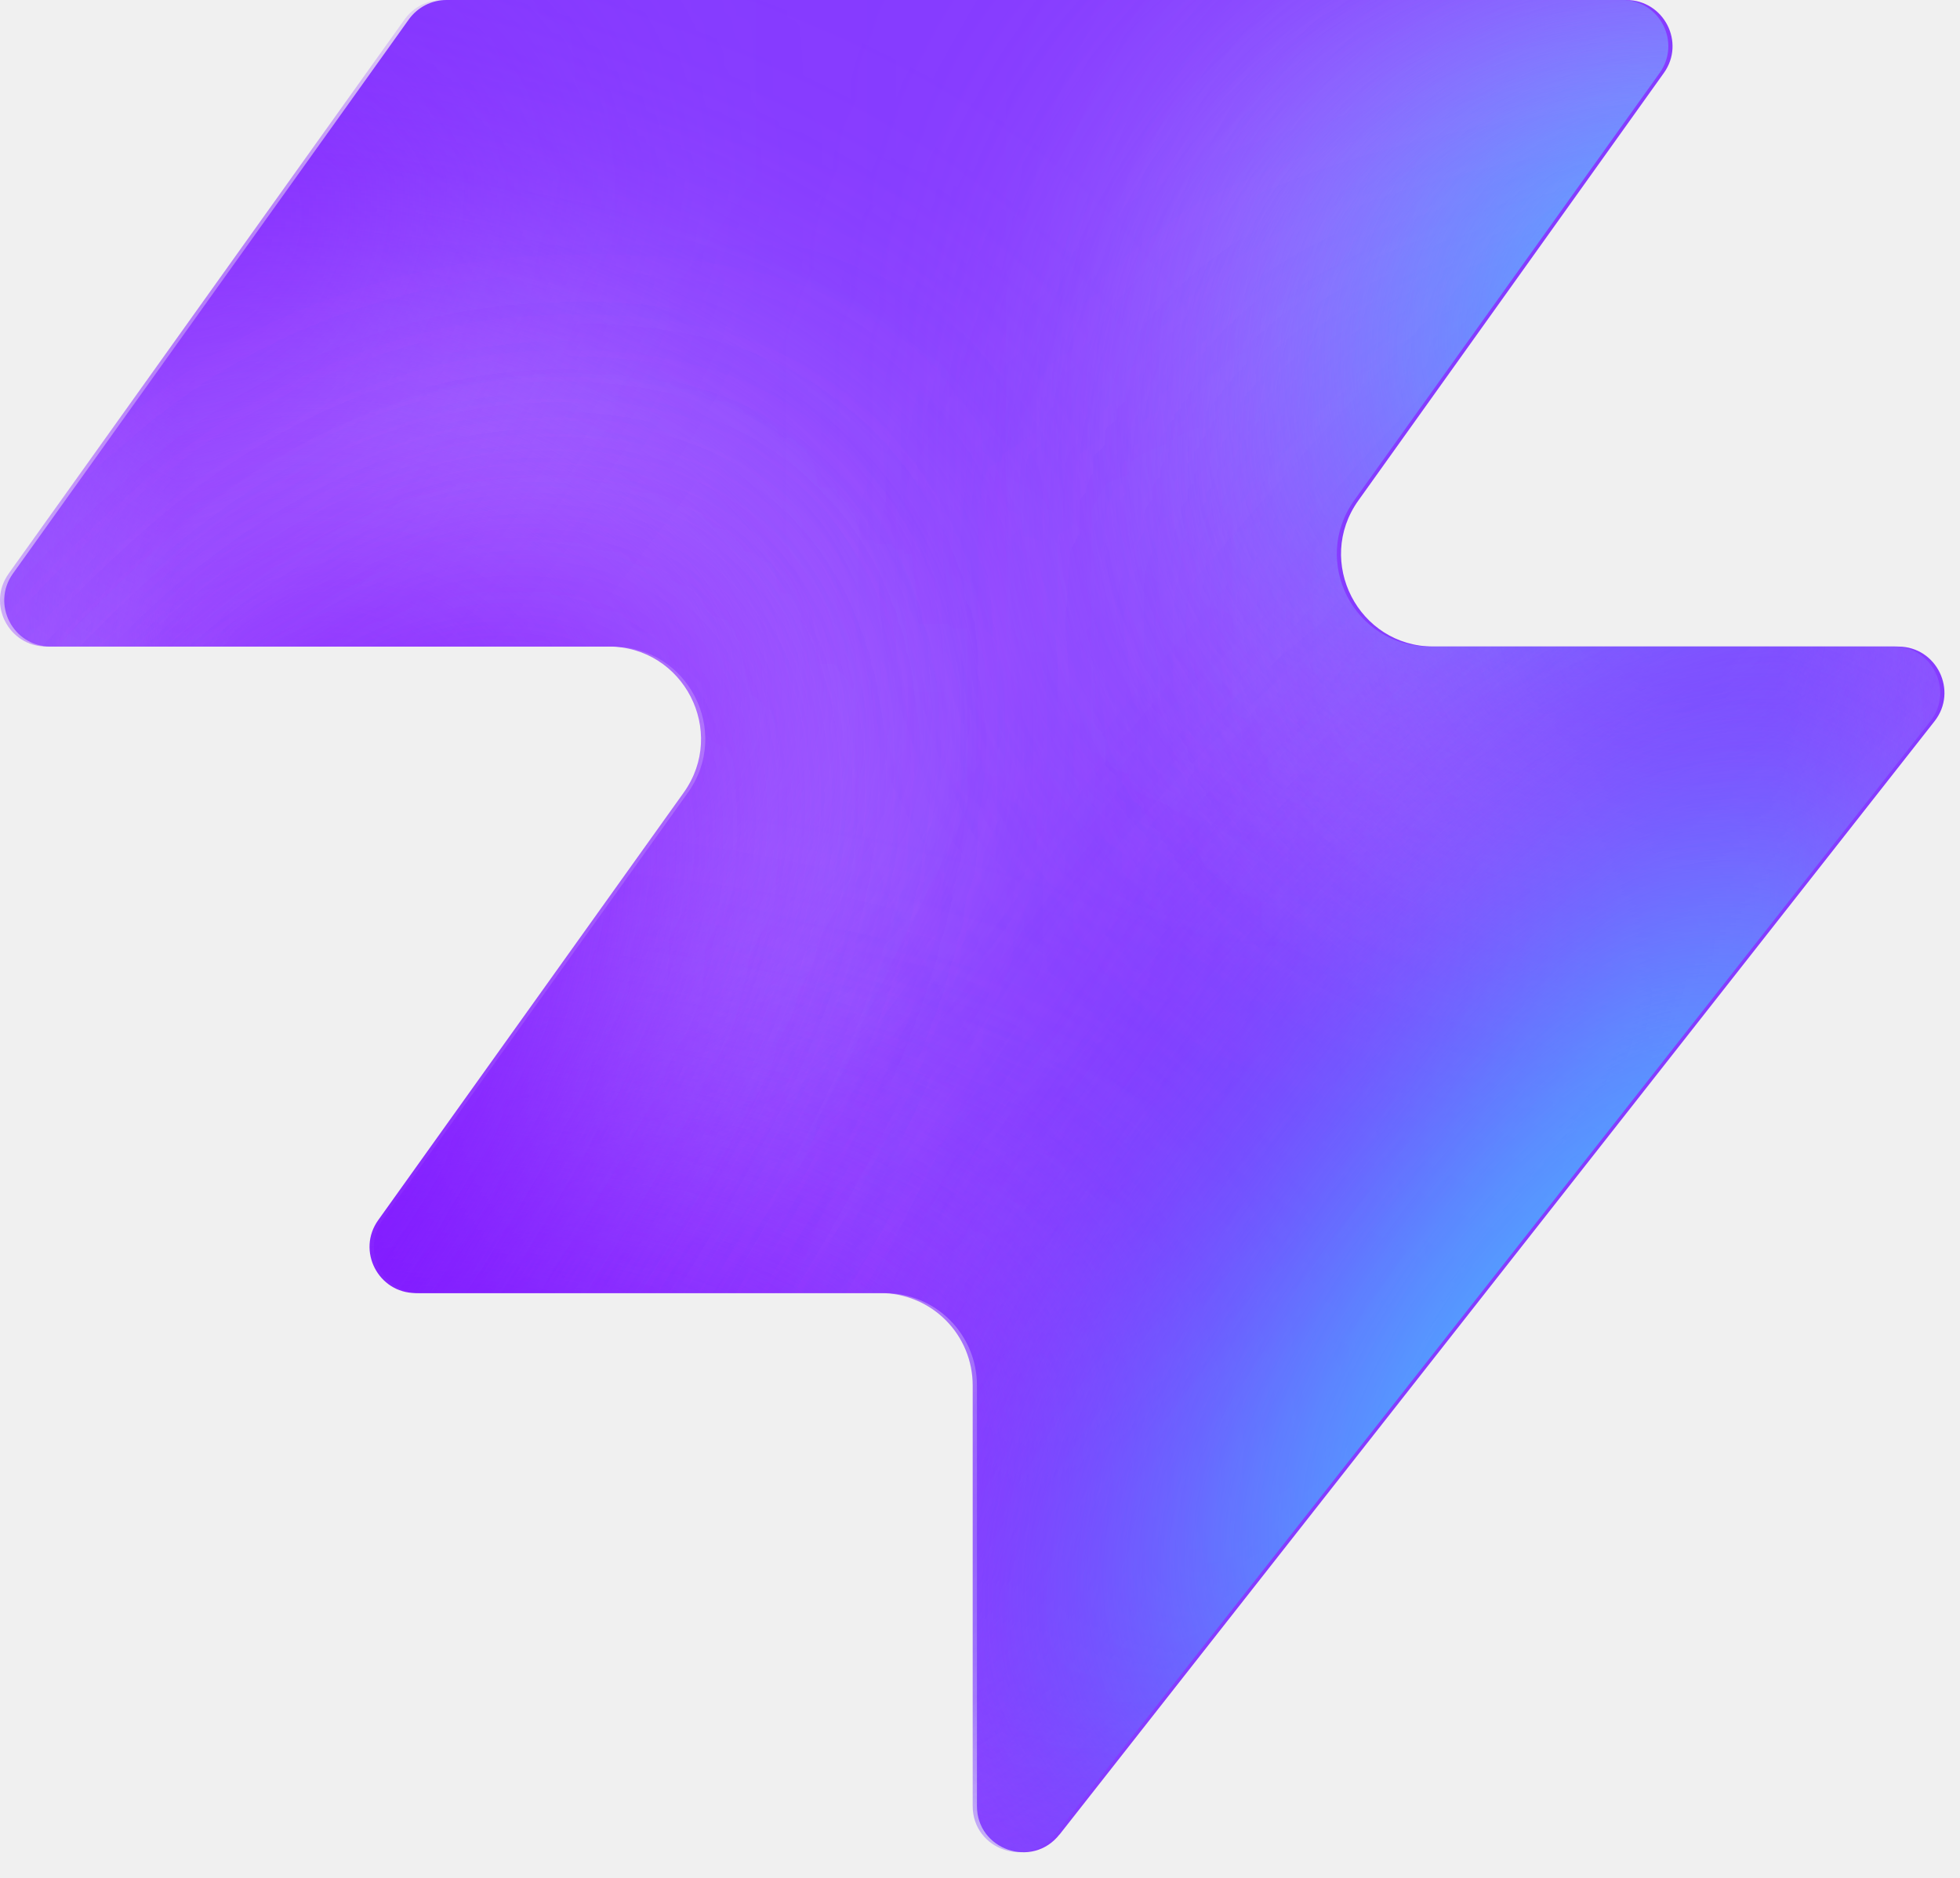
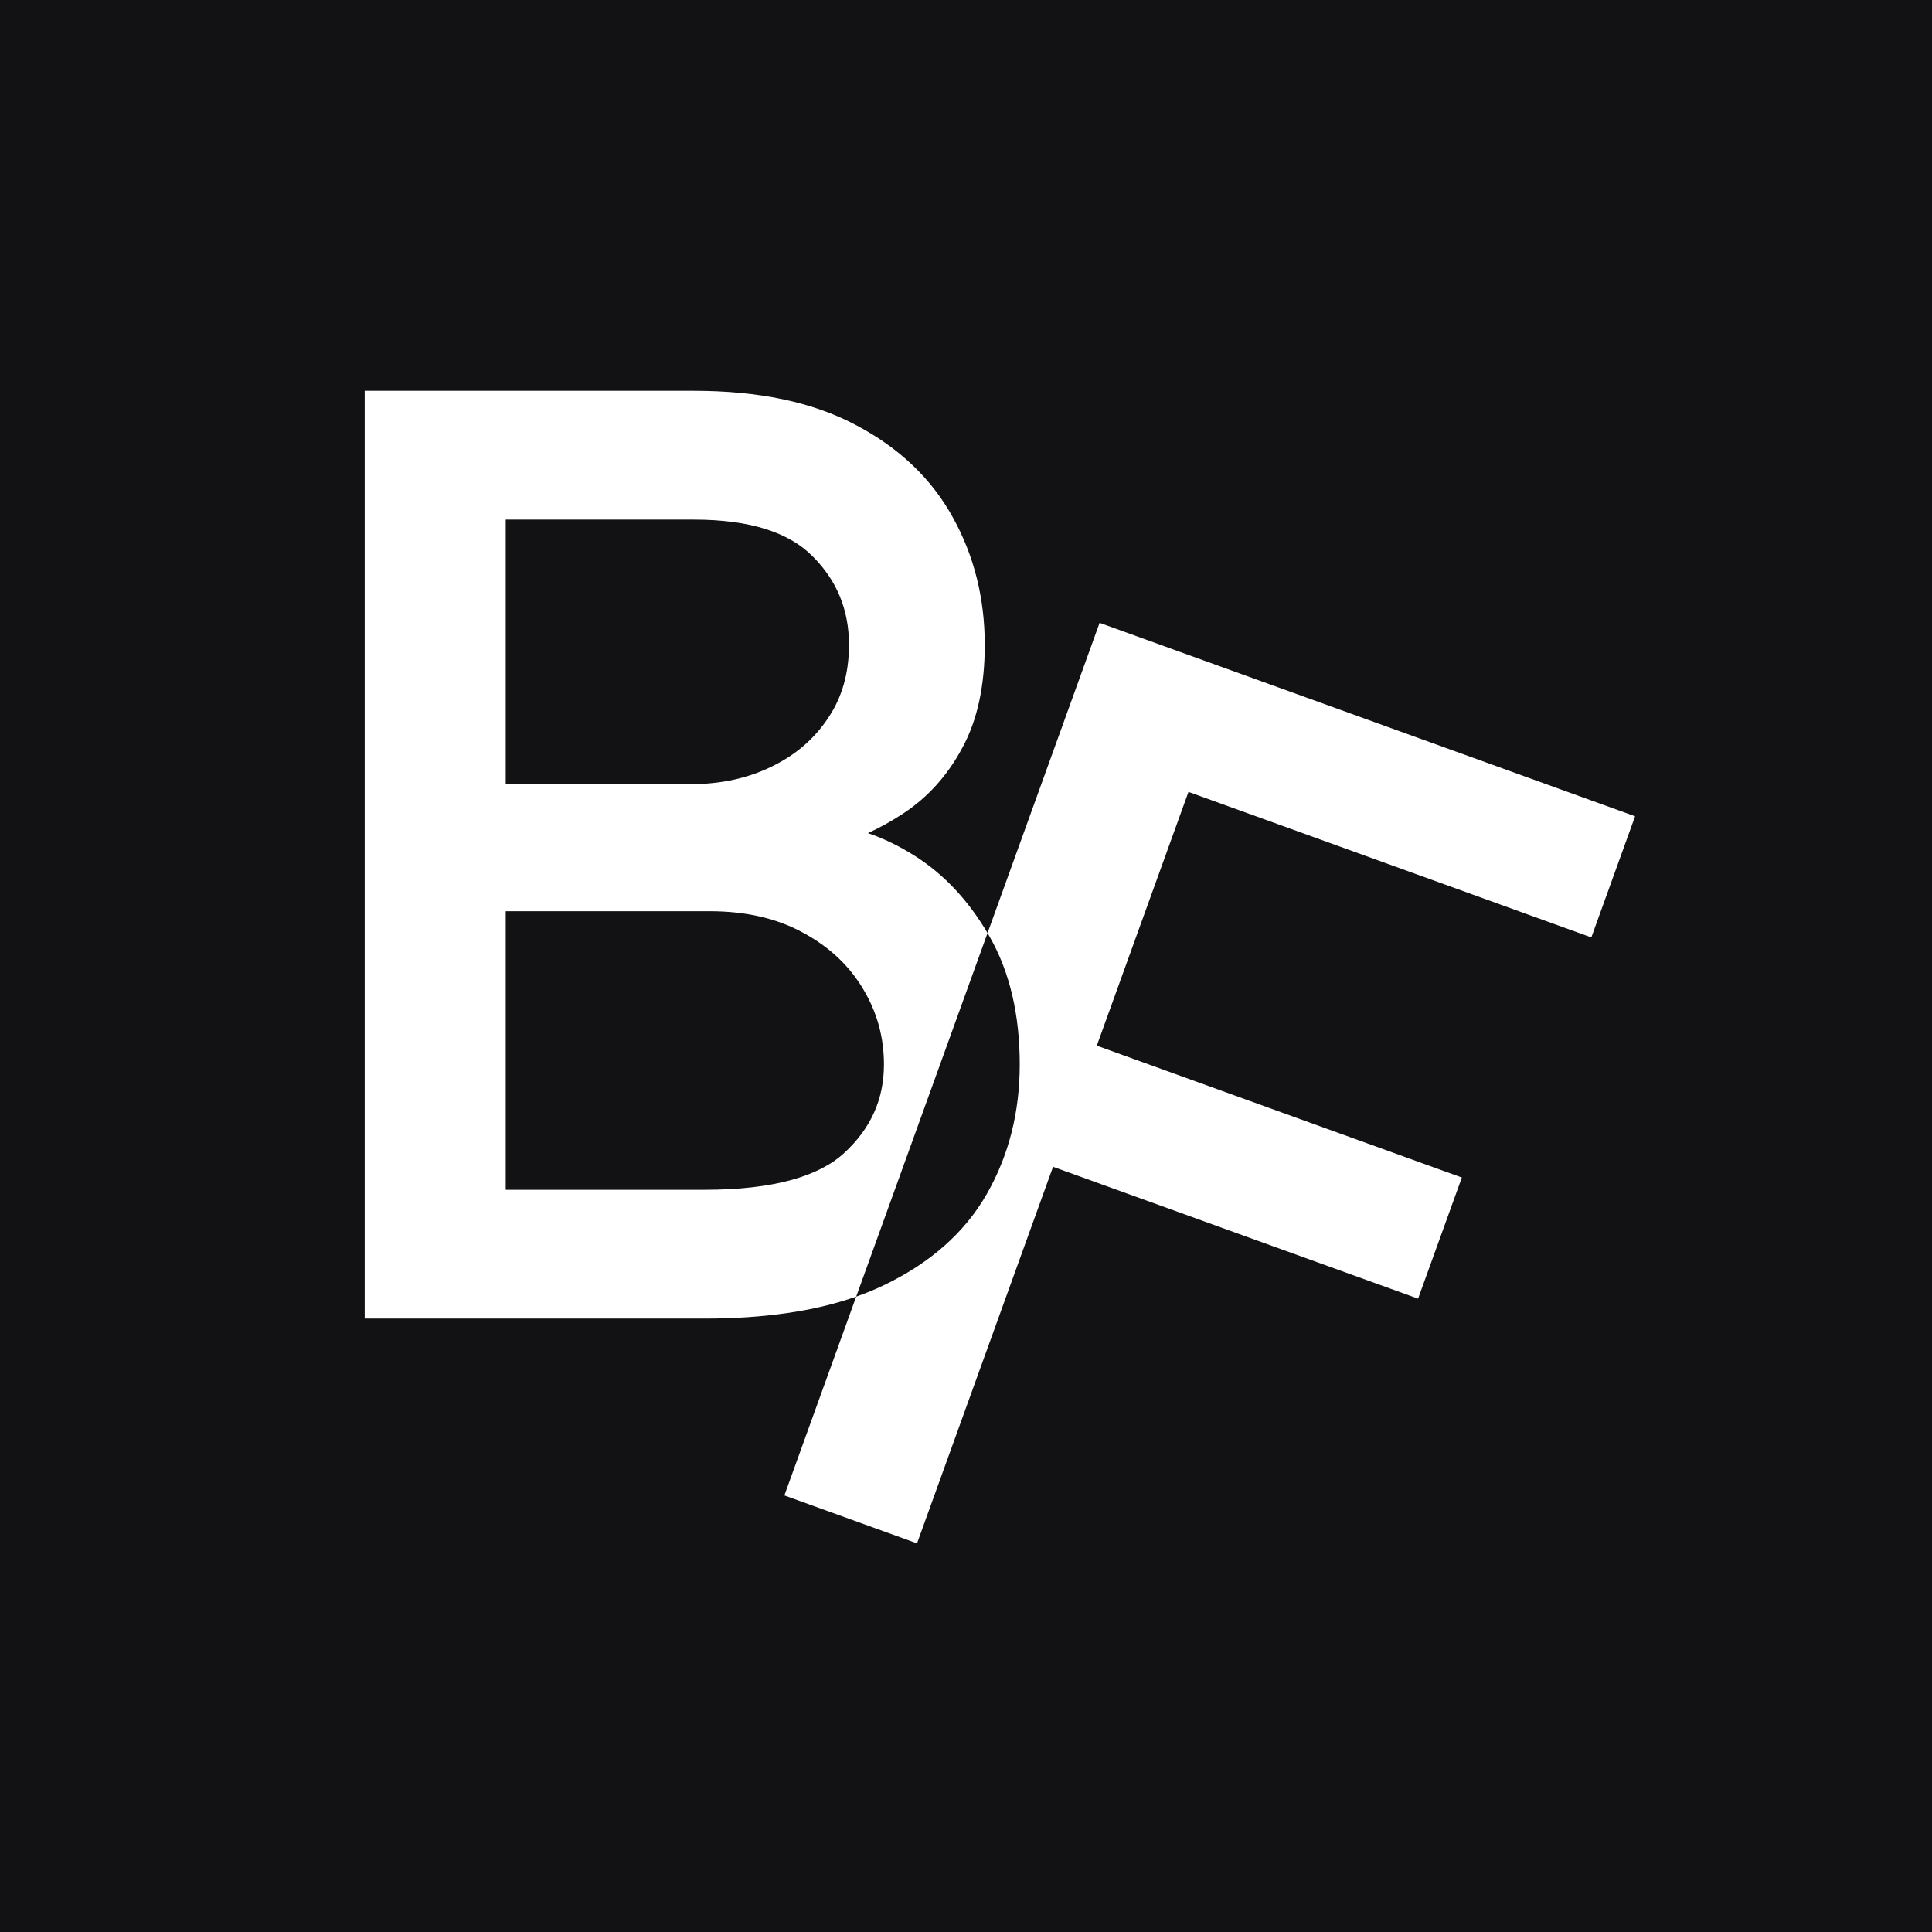
- <svg xmlns="http://www.w3.org/2000/svg" width="48" height="46" fill="none" viewBox="0 0 48 46">
-   <path fill="#863bff" d="M25.946 44.938c-.664.845-2.021.375-2.021-.698V33.937a2.26 2.26 0 0 0-2.262-2.262H10.287c-.92 0-1.456-1.04-.92-1.788l7.48-10.471c1.07-1.497 0-3.578-1.842-3.578H1.237c-.92 0-1.456-1.04-.92-1.788L10.013.474c.214-.297.556-.474.92-.474h28.894c.92 0 1.456 1.04.92 1.788l-7.48 10.471c-1.07 1.498 0 3.579 1.842 3.579h11.377c.943 0 1.473 1.088.89 1.83L25.947 44.94z" style="fill:#863bff;fill:color(display-p3 .525 .23 1);fill-opacity:1" />
-   <mask id="a" width="48" height="46" x="0" y="0" maskUnits="userSpaceOnUse" style="mask-type:alpha">
-     <path fill="#000" d="M25.842 44.938c-.664.844-2.021.375-2.021-.698V33.937a2.26 2.26 0 0 0-2.262-2.262H10.183c-.92 0-1.456-1.04-.92-1.788l7.48-10.471c1.07-1.498 0-3.579-1.842-3.579H1.133c-.92 0-1.456-1.04-.92-1.787L9.91.473c.214-.297.556-.474.92-.474h28.894c.92 0 1.456 1.04.92 1.788l-7.48 10.471c-1.07 1.498 0 3.578 1.842 3.578h11.377c.943 0 1.473 1.088.89 1.832L25.843 44.94z" style="fill:#000;fill-opacity:1" />
-   </mask>
-   <g mask="url(#a)">
-     <g filter="url(#b)">
-       <ellipse cx="5.508" cy="14.704" fill="#ede6ff" rx="5.508" ry="14.704" style="fill:#ede6ff;fill:color(display-p3 .927 .903 1);fill-opacity:1" transform="matrix(.00324 1 1 -.00324 -4.47 31.516)" />
-     </g>
-     <g filter="url(#c)">
-       <ellipse cx="10.399" cy="29.851" fill="#ede6ff" rx="10.399" ry="29.851" style="fill:#ede6ff;fill:color(display-p3 .927 .903 1);fill-opacity:1" transform="matrix(.00324 1 1 -.00324 -39.328 7.883)" />
-     </g>
-     <g filter="url(#d)">
-       <ellipse cx="5.508" cy="30.487" fill="#7e14ff" rx="5.508" ry="30.487" style="fill:#7e14ff;fill:color(display-p3 .492 .077 1);fill-opacity:1" transform="rotate(89.814 -25.913 -14.639)scale(1 -1)" />
-     </g>
-     <g filter="url(#e)">
-       <ellipse cx="5.508" cy="30.599" fill="#7e14ff" rx="5.508" ry="30.599" style="fill:#7e14ff;fill:color(display-p3 .492 .077 1);fill-opacity:1" transform="rotate(89.814 -32.644 -3.334)scale(1 -1)" />
-     </g>
-     <g filter="url(#f)">
-       <ellipse cx="5.508" cy="30.599" fill="#7e14ff" rx="5.508" ry="30.599" style="fill:#7e14ff;fill:color(display-p3 .492 .077 1);fill-opacity:1" transform="matrix(.00324 1 1 -.00324 -34.34 30.47)" />
-     </g>
-     <g filter="url(#g)">
-       <ellipse cx="14.072" cy="22.078" fill="#ede6ff" rx="14.072" ry="22.078" style="fill:#ede6ff;fill:color(display-p3 .927 .903 1);fill-opacity:1" transform="rotate(93.35 24.506 48.493)scale(-1 1)" />
-     </g>
-     <g filter="url(#h)">
-       <ellipse cx="3.47" cy="21.501" fill="#7e14ff" rx="3.47" ry="21.501" style="fill:#7e14ff;fill:color(display-p3 .492 .077 1);fill-opacity:1" transform="rotate(89.009 28.708 47.59)scale(-1 1)" />
-     </g>
-     <g filter="url(#i)">
-       <ellipse cx="3.47" cy="21.501" fill="#7e14ff" rx="3.47" ry="21.501" style="fill:#7e14ff;fill:color(display-p3 .492 .077 1);fill-opacity:1" transform="rotate(89.009 28.708 47.59)scale(-1 1)" />
-     </g>
-     <g filter="url(#j)">
-       <ellipse cx=".387" cy="8.972" fill="#7e14ff" rx="4.407" ry="29.108" style="fill:#7e14ff;fill:color(display-p3 .492 .077 1);fill-opacity:1" transform="rotate(39.51 .387 8.972)" />
-     </g>
-     <g filter="url(#k)">
-       <ellipse cx="47.523" cy="-6.092" fill="#7e14ff" rx="4.407" ry="29.108" style="fill:#7e14ff;fill:color(display-p3 .492 .077 1);fill-opacity:1" transform="rotate(37.892 47.523 -6.092)" />
-     </g>
-     <g filter="url(#l)">
-       <ellipse cx="41.412" cy="6.333" fill="#47bfff" rx="5.971" ry="9.665" style="fill:#47bfff;fill:color(display-p3 .28 .748 1);fill-opacity:1" transform="rotate(37.892 41.412 6.333)" />
-     </g>
-     <g filter="url(#m)">
-       <ellipse cx="-1.879" cy="38.332" fill="#7e14ff" rx="4.407" ry="29.108" style="fill:#7e14ff;fill:color(display-p3 .492 .077 1);fill-opacity:1" transform="rotate(37.892 -1.88 38.332)" />
-     </g>
-     <g filter="url(#n)">
-       <ellipse cx="-1.879" cy="38.332" fill="#7e14ff" rx="4.407" ry="29.108" style="fill:#7e14ff;fill:color(display-p3 .492 .077 1);fill-opacity:1" transform="rotate(37.892 -1.88 38.332)" />
-     </g>
-     <g filter="url(#o)">
-       <ellipse cx="35.651" cy="29.907" fill="#7e14ff" rx="4.407" ry="29.108" style="fill:#7e14ff;fill:color(display-p3 .492 .077 1);fill-opacity:1" transform="rotate(37.892 35.651 29.907)" />
-     </g>
-     <g filter="url(#p)">
-       <ellipse cx="38.418" cy="32.4" fill="#47bfff" rx="5.971" ry="15.297" style="fill:#47bfff;fill:color(display-p3 .28 .748 1);fill-opacity:1" transform="rotate(37.892 38.418 32.4)" />
-     </g>
-   </g>
-   <defs>
-     <filter id="b" width="60.045" height="41.654" x="-19.77" y="16.149" color-interpolation-filters="sRGB" filterUnits="userSpaceOnUse">
-       <feFlood flood-opacity="0" result="BackgroundImageFix" />
-       <feBlend in="SourceGraphic" in2="BackgroundImageFix" result="shape" />
-       <feGaussianBlur result="effect1_foregroundBlur_2002_17158" stdDeviation="7.659" />
-     </filter>
-     <filter id="c" width="90.34" height="51.437" x="-54.613" y="-7.533" color-interpolation-filters="sRGB" filterUnits="userSpaceOnUse">
-       <feFlood flood-opacity="0" result="BackgroundImageFix" />
-       <feBlend in="SourceGraphic" in2="BackgroundImageFix" result="shape" />
-       <feGaussianBlur result="effect1_foregroundBlur_2002_17158" stdDeviation="7.659" />
-     </filter>
-     <filter id="d" width="79.355" height="29.4" x="-49.64" y="2.03" color-interpolation-filters="sRGB" filterUnits="userSpaceOnUse">
-       <feFlood flood-opacity="0" result="BackgroundImageFix" />
-       <feBlend in="SourceGraphic" in2="BackgroundImageFix" result="shape" />
-       <feGaussianBlur result="effect1_foregroundBlur_2002_17158" stdDeviation="4.596" />
-     </filter>
-     <filter id="e" width="79.579" height="29.4" x="-45.045" y="20.029" color-interpolation-filters="sRGB" filterUnits="userSpaceOnUse">
-       <feFlood flood-opacity="0" result="BackgroundImageFix" />
-       <feBlend in="SourceGraphic" in2="BackgroundImageFix" result="shape" />
-       <feGaussianBlur result="effect1_foregroundBlur_2002_17158" stdDeviation="4.596" />
-     </filter>
-     <filter id="f" width="79.579" height="29.4" x="-43.513" y="21.178" color-interpolation-filters="sRGB" filterUnits="userSpaceOnUse">
-       <feFlood flood-opacity="0" result="BackgroundImageFix" />
-       <feBlend in="SourceGraphic" in2="BackgroundImageFix" result="shape" />
-       <feGaussianBlur result="effect1_foregroundBlur_2002_17158" stdDeviation="4.596" />
-     </filter>
-     <filter id="g" width="74.749" height="58.852" x="15.756" y="-17.901" color-interpolation-filters="sRGB" filterUnits="userSpaceOnUse">
-       <feFlood flood-opacity="0" result="BackgroundImageFix" />
-       <feBlend in="SourceGraphic" in2="BackgroundImageFix" result="shape" />
-       <feGaussianBlur result="effect1_foregroundBlur_2002_17158" stdDeviation="7.659" />
-     </filter>
-     <filter id="h" width="61.377" height="25.362" x="23.548" y="2.284" color-interpolation-filters="sRGB" filterUnits="userSpaceOnUse">
-       <feFlood flood-opacity="0" result="BackgroundImageFix" />
-       <feBlend in="SourceGraphic" in2="BackgroundImageFix" result="shape" />
-       <feGaussianBlur result="effect1_foregroundBlur_2002_17158" stdDeviation="4.596" />
-     </filter>
-     <filter id="i" width="61.377" height="25.362" x="23.548" y="2.284" color-interpolation-filters="sRGB" filterUnits="userSpaceOnUse">
-       <feFlood flood-opacity="0" result="BackgroundImageFix" />
-       <feBlend in="SourceGraphic" in2="BackgroundImageFix" result="shape" />
-       <feGaussianBlur result="effect1_foregroundBlur_2002_17158" stdDeviation="4.596" />
-     </filter>
-     <filter id="j" width="56.045" height="63.649" x="-27.636" y="-22.853" color-interpolation-filters="sRGB" filterUnits="userSpaceOnUse">
-       <feFlood flood-opacity="0" result="BackgroundImageFix" />
-       <feBlend in="SourceGraphic" in2="BackgroundImageFix" result="shape" />
-       <feGaussianBlur result="effect1_foregroundBlur_2002_17158" stdDeviation="4.596" />
-     </filter>
-     <filter id="k" width="54.814" height="64.646" x="20.116" y="-38.415" color-interpolation-filters="sRGB" filterUnits="userSpaceOnUse">
-       <feFlood flood-opacity="0" result="BackgroundImageFix" />
-       <feBlend in="SourceGraphic" in2="BackgroundImageFix" result="shape" />
-       <feGaussianBlur result="effect1_foregroundBlur_2002_17158" stdDeviation="4.596" />
-     </filter>
-     <filter id="l" width="33.541" height="35.313" x="24.641" y="-11.323" color-interpolation-filters="sRGB" filterUnits="userSpaceOnUse">
-       <feFlood flood-opacity="0" result="BackgroundImageFix" />
-       <feBlend in="SourceGraphic" in2="BackgroundImageFix" result="shape" />
-       <feGaussianBlur result="effect1_foregroundBlur_2002_17158" stdDeviation="4.596" />
-     </filter>
-     <filter id="m" width="54.814" height="64.646" x="-29.286" y="6.009" color-interpolation-filters="sRGB" filterUnits="userSpaceOnUse">
-       <feFlood flood-opacity="0" result="BackgroundImageFix" />
-       <feBlend in="SourceGraphic" in2="BackgroundImageFix" result="shape" />
-       <feGaussianBlur result="effect1_foregroundBlur_2002_17158" stdDeviation="4.596" />
-     </filter>
-     <filter id="n" width="54.814" height="64.646" x="-29.286" y="6.009" color-interpolation-filters="sRGB" filterUnits="userSpaceOnUse">
-       <feFlood flood-opacity="0" result="BackgroundImageFix" />
-       <feBlend in="SourceGraphic" in2="BackgroundImageFix" result="shape" />
-       <feGaussianBlur result="effect1_foregroundBlur_2002_17158" stdDeviation="4.596" />
-     </filter>
-     <filter id="o" width="54.814" height="64.646" x="8.244" y="-2.416" color-interpolation-filters="sRGB" filterUnits="userSpaceOnUse">
-       <feFlood flood-opacity="0" result="BackgroundImageFix" />
-       <feBlend in="SourceGraphic" in2="BackgroundImageFix" result="shape" />
-       <feGaussianBlur result="effect1_foregroundBlur_2002_17158" stdDeviation="4.596" />
-     </filter>
-     <filter id="p" width="39.409" height="43.623" x="18.713" y="10.588" color-interpolation-filters="sRGB" filterUnits="userSpaceOnUse">
-       <feFlood flood-opacity="0" result="BackgroundImageFix" />
-       <feBlend in="SourceGraphic" in2="BackgroundImageFix" result="shape" />
-       <feGaussianBlur result="effect1_foregroundBlur_2002_17158" stdDeviation="4.596" />
-     </filter>
-   </defs>
+ <svg xmlns="http://www.w3.org/2000/svg" width="2368" height="2368" viewBox="0 0 2368 2368" fill="none">
+   <rect width="2368" height="2368" fill="#121114" />
+   <path d="M2004.08 1000.49L1950.45 1148.96L1456.68 970.591L1344.32 1281.63L1791.74 1443.26L1738.11 1591.72L1290.69 1430.1L1123.97 1891.62L961.395 1832.9L1049.41 1589.24C1060.99 1585.18 1072.05 1580.64 1082.57 1575.62C1139.5 1548.48 1182.37 1511.09 1209.74 1463C1236.6 1415.79 1249.86 1362.87 1249.86 1304.71C1249.86 1244.25 1237.91 1191.71 1212.94 1148.01C1212.09 1146.53 1211.24 1145.07 1210.39 1143.62L1347.74 763.395L2004.08 1000.49ZM850.571 479C929.106 479 995.607 492.551 1048.98 520.937H1048.98C1101.7 548.627 1141.73 586.454 1168.11 634.562H1168.11C1194.12 681.636 1207 733.731 1207 790.429C1207 839.733 1198.25 882.175 1179.46 916.646L1179.46 916.647C1161.59 950.047 1137.64 976.897 1107.56 996.712C1093.55 1006.05 1078.95 1014.19 1063.76 1021.15C1083.05 1027.64 1102.16 1036.93 1121.07 1048.88C1156.86 1071.48 1186.57 1103.29 1210.39 1143.62L1049.41 1589.24C997.676 1607.41 935.477 1616.14 863.429 1616.14H447V479H850.571ZM619.857 1458.29H863.429C948.643 1458.29 1003.89 1441.61 1034.7 1413.22C1067.55 1382.92 1083.43 1347.11 1083.43 1304.71C1083.43 1271.16 1074.93 1240.45 1057.9 1212.18L1057.88 1212.13L1057.85 1212.09C1040.91 1183.64 1016.7 1160.72 984.629 1143.38L984.56 1143.34L984.491 1143.3C952.98 1125.94 915.004 1116.86 869.857 1116.86H619.857V1458.29ZM1318.72 1293.65L1766.13 1455.27L1318.72 1293.65L1444.67 944.985V944.984L1318.72 1293.65ZM1045.23 1430.62C1045.67 1430.24 1046.1 1429.87 1046.52 1429.49L1046.53 1429.48C1046.1 1429.86 1045.67 1430.24 1045.23 1430.62ZM1199.7 1165.49C1199.4 1164.91 1199.1 1164.34 1198.79 1163.77C1199.1 1164.34 1199.4 1164.91 1199.7 1165.49ZM1198.51 1163.24C1198.28 1162.8 1198.04 1162.37 1197.81 1161.94C1198.04 1162.37 1198.28 1162.8 1198.51 1163.24ZM1023.44 1144.54C1023.23 1144.37 1023.01 1144.21 1022.79 1144.04C1023.01 1144.21 1023.23 1144.37 1023.44 1144.54ZM1022.16 1143.58C1021.95 1143.42 1021.75 1143.27 1021.54 1143.11C1021.75 1143.27 1021.95 1143.42 1022.16 1143.58ZM1006.89 1133.19C1008.95 1134.47 1010.98 1135.78 1012.98 1137.11L1011.48 1136.12C1009.46 1134.79 1007.42 1133.5 1005.34 1132.23L1006.89 1133.19ZM1002.2 1130.34H1002.2H1002.2ZM989.179 1123.14C990.291 1123.71 991.397 1124.3 992.497 1124.89V1124.89C990.753 1123.95 988.992 1123.03 987.216 1122.14C987.872 1122.47 988.527 1122.8 989.179 1123.14ZM1938.44 1123.35L1938.44 1123.35L1978.48 1012.51H1978.48L1938.44 1123.35ZM986.748 1121.9C986.264 1121.66 985.778 1121.42 985.291 1121.18C985.778 1121.42 986.263 1121.66 986.748 1121.9ZM984.664 1120.88C984.157 1120.63 983.65 1120.39 983.141 1120.14C983.65 1120.39 984.157 1120.63 984.664 1120.88ZM980.716 1119.01C981.392 1119.32 982.066 1119.63 982.738 1119.95C981.498 1119.36 980.251 1118.79 978.996 1118.22L980.716 1119.01ZM919.213 1100.63C920.48 1100.84 921.741 1101.05 922.997 1101.27L920.984 1100.92C920.395 1100.83 919.805 1100.73 919.213 1100.63ZM1121.61 1073.36C1121.48 1073.26 1121.35 1073.17 1121.22 1073.08C1121.35 1073.17 1121.48 1073.26 1121.61 1073.36ZM1120.3 1072.42C1120.18 1072.33 1120.06 1072.25 1119.94 1072.16C1120.06 1072.25 1120.18 1072.33 1120.3 1072.42ZM1119.14 1071.6C1118.92 1071.45 1118.69 1071.29 1118.47 1071.13C1118.69 1071.29 1118.92 1071.45 1119.14 1071.6ZM1117.88 1070.73C1117.68 1070.59 1117.48 1070.45 1117.28 1070.32C1117.48 1070.45 1117.68 1070.59 1117.88 1070.73ZM1115.95 1069.41C1114.64 1068.53 1113.31 1067.65 1111.98 1066.8L1113.56 1067.82C1114.36 1068.35 1115.16 1068.88 1115.95 1069.41ZM1086.31 986.55C1085.03 987.332 1083.74 988.105 1082.45 988.867C1082.88 988.613 1083.31 988.358 1083.74 988.102C1084.6 987.589 1085.46 987.072 1086.31 986.55H1086.31ZM1113.51 967.43L1114.67 966.456C1114.84 966.306 1115.02 966.154 1115.2 966.003C1114.64 966.481 1114.07 966.958 1113.51 967.43ZM619.857 961.143H846.286C883.604 961.143 916.616 953.83 945.716 939.604L945.755 939.585L945.794 939.565C975.241 925.327 998.131 905.513 1014.97 880.097L1015.02 880.025L1015.07 879.953C1031.86 855.073 1040.57 825.505 1040.57 790.429C1040.57 747.426 1025.83 711.648 996.072 681.893L996.035 681.854L995.997 681.817C967.76 653.28 920.851 636.857 850.571 636.857H619.857V961.143ZM1129.01 952.942C1128.66 953.309 1128.31 953.675 1127.96 954.038C1128.66 953.311 1129.37 952.577 1130.06 951.837L1129.01 952.942ZM974.854 946.336C974.392 946.625 973.929 946.913 973.465 947.199C972.535 947.772 971.599 948.338 970.656 948.898V948.899C972.07 948.059 973.469 947.204 974.854 946.336ZM1007.27 920.783C1007.46 920.6 1007.64 920.417 1007.83 920.233C1007.64 920.417 1007.46 920.6 1007.27 920.783ZM1008.3 919.76C1008.46 919.601 1008.62 919.442 1008.78 919.282C1008.62 919.442 1008.46 919.601 1008.3 919.76ZM1009.72 918.328C1009.59 918.455 1009.47 918.58 1009.34 918.706C1009.47 918.58 1009.59 918.455 1009.72 918.328ZM1020.18 906.653L1020.28 906.536C1020.35 906.449 1020.42 906.361 1020.49 906.274C1020.39 906.401 1020.29 906.527 1020.18 906.653ZM1021.14 905.477C1021.2 905.397 1021.27 905.318 1021.33 905.238C1021.27 905.318 1021.2 905.397 1021.14 905.477ZM1025.19 900.287L1026.14 899.009C1026.18 898.952 1026.22 898.895 1026.26 898.839C1025.91 899.323 1025.55 899.807 1025.19 900.287ZM1028.54 895.681C1027.89 896.604 1027.23 897.521 1026.56 898.431C1027.23 897.521 1027.89 896.605 1028.54 895.681ZM1028.82 895.282C1029.12 894.861 1029.41 894.437 1029.7 894.013C1029.41 894.437 1029.12 894.861 1028.82 895.282ZM1030.11 893.413C1030.24 893.224 1030.37 893.035 1030.5 892.846C1030.37 893.035 1030.24 893.224 1030.11 893.413ZM1030.88 892.286C1031.13 891.906 1031.39 891.525 1031.64 891.143C1031.39 891.525 1031.13 891.906 1030.88 892.286ZM1186.83 801.962C1186.84 801.613 1186.84 801.264 1186.85 800.915C1186.84 801.264 1186.84 801.613 1186.83 801.962ZM1186.9 799.216C1186.91 798.845 1186.91 798.474 1186.92 798.103C1186.91 798.474 1186.91 798.845 1186.9 799.216ZM1186.95 796.233C1186.96 795.937 1186.96 795.64 1186.97 795.343C1186.96 795.64 1186.96 795.937 1186.95 796.233ZM1041.87 710.443C1041.57 709.869 1041.27 709.297 1040.96 708.726C1041.27 709.297 1041.57 709.869 1041.87 710.443ZM1040.81 708.438C1040.53 707.924 1040.25 707.412 1039.97 706.901C1040.25 707.412 1040.53 707.924 1040.81 708.438ZM1037.92 703.302C1038.58 704.429 1039.23 705.562 1039.86 706.702C1039.23 705.562 1038.58 704.429 1037.92 703.302ZM1037.66 702.866C1037.44 702.483 1037.21 702.101 1036.98 701.72C1037.21 702.101 1037.44 702.483 1037.66 702.866ZM1036.66 701.185C1036.33 700.65 1036.01 700.116 1035.67 699.585C1036.01 700.116 1036.33 700.65 1036.66 701.185ZM1023.38 682.348C1022.96 681.832 1022.54 681.318 1022.12 680.805C1022.54 681.318 1022.96 681.832 1023.38 682.348ZM1021.55 680.133C1021.31 679.838 1021.06 679.544 1020.81 679.25C1021.06 679.544 1021.31 679.838 1021.55 680.133ZM1019.95 678.236C1019.86 678.136 1019.78 678.036 1019.69 677.937C1019.78 678.036 1019.86 678.136 1019.95 678.236ZM1017.3 675.225C1017.15 675.06 1017 674.896 1016.85 674.731C1017 674.896 1017.15 675.06 1017.3 675.225ZM1016.13 673.935C1015.84 673.619 1015.55 673.304 1015.26 672.989C1015.55 673.304 1015.84 673.619 1016.13 673.935ZM1014.72 672.41C1014.25 671.912 1013.78 671.414 1013.31 670.919C1013.78 671.414 1014.25 671.912 1014.72 672.41ZM970.53 639.688C970.357 639.604 970.184 639.52 970.01 639.436C970.184 639.52 970.357 639.604 970.53 639.688ZM968.63 638.775C968.78 638.846 968.929 638.918 969.078 638.989C968.733 638.825 968.387 638.662 968.04 638.499C968.237 638.591 968.434 638.683 968.63 638.775ZM967.317 638.162C967.094 638.059 966.869 637.955 966.645 637.853C966.869 637.955 967.094 638.059 967.317 638.162ZM952.404 632.052C952.15 631.96 951.895 631.869 951.64 631.778C951.895 631.869 952.15 631.96 952.404 632.052ZM950.998 631.551C950.79 631.478 950.582 631.405 950.374 631.332C950.582 631.405 950.79 631.478 950.998 631.551ZM949.398 630.994C949.283 630.955 949.167 630.914 949.052 630.875C949.167 630.914 949.283 630.955 949.398 630.994ZM942.317 628.707C942.078 628.634 941.839 628.562 941.599 628.49C941.839 628.562 942.078 628.634 942.317 628.707ZM940.078 628.04C940.274 628.097 940.47 628.156 940.666 628.214C939.834 627.968 938.998 627.725 938.156 627.487C938.8 627.669 939.44 627.854 940.078 628.04ZM929.242 625.161C929.066 625.119 928.89 625.077 928.714 625.035C928.89 625.077 929.066 625.119 929.242 625.161ZM907.383 620.883C909.314 621.181 911.227 621.496 913.12 621.827L910.267 621.343C909.31 621.185 908.349 621.032 907.383 620.883ZM880.143 617.864C881.195 617.939 882.242 618.017 883.284 618.1C881.199 617.934 879.095 617.785 876.972 617.652L880.143 617.864ZM1082.75 565.939C1082.52 565.768 1082.3 565.598 1082.08 565.428C1082.3 565.598 1082.52 565.768 1082.75 565.939ZM1080.93 564.566C1080.73 564.413 1080.52 564.259 1080.32 564.106C1080.52 564.259 1080.73 564.413 1080.93 564.566ZM1076.78 561.512C1076.71 561.457 1076.63 561.401 1076.55 561.346C1076.39 561.229 1076.23 561.114 1076.07 560.997C1076.3 561.169 1076.54 561.34 1076.78 561.512ZM1075.08 560.295C1074.79 560.09 1074.51 559.886 1074.22 559.682C1074.51 559.885 1074.79 560.09 1075.08 560.295ZM1051.08 544.92C1051.83 545.35 1052.57 545.781 1053.31 546.215C1051.83 545.347 1050.34 544.488 1048.84 543.638L1051.08 544.92ZM991.924 518.599C992.824 518.889 993.721 519.183 994.614 519.479L991.925 518.599C991.025 518.308 990.121 518.021 989.215 517.737L991.924 518.599ZM1116.55 1069.82C1116.35 1069.68 1116.15 1069.55 1115.95 1069.41C1116.15 1069.55 1116.35 1069.68 1116.55 1069.82Z" fill="white" />
</svg>
